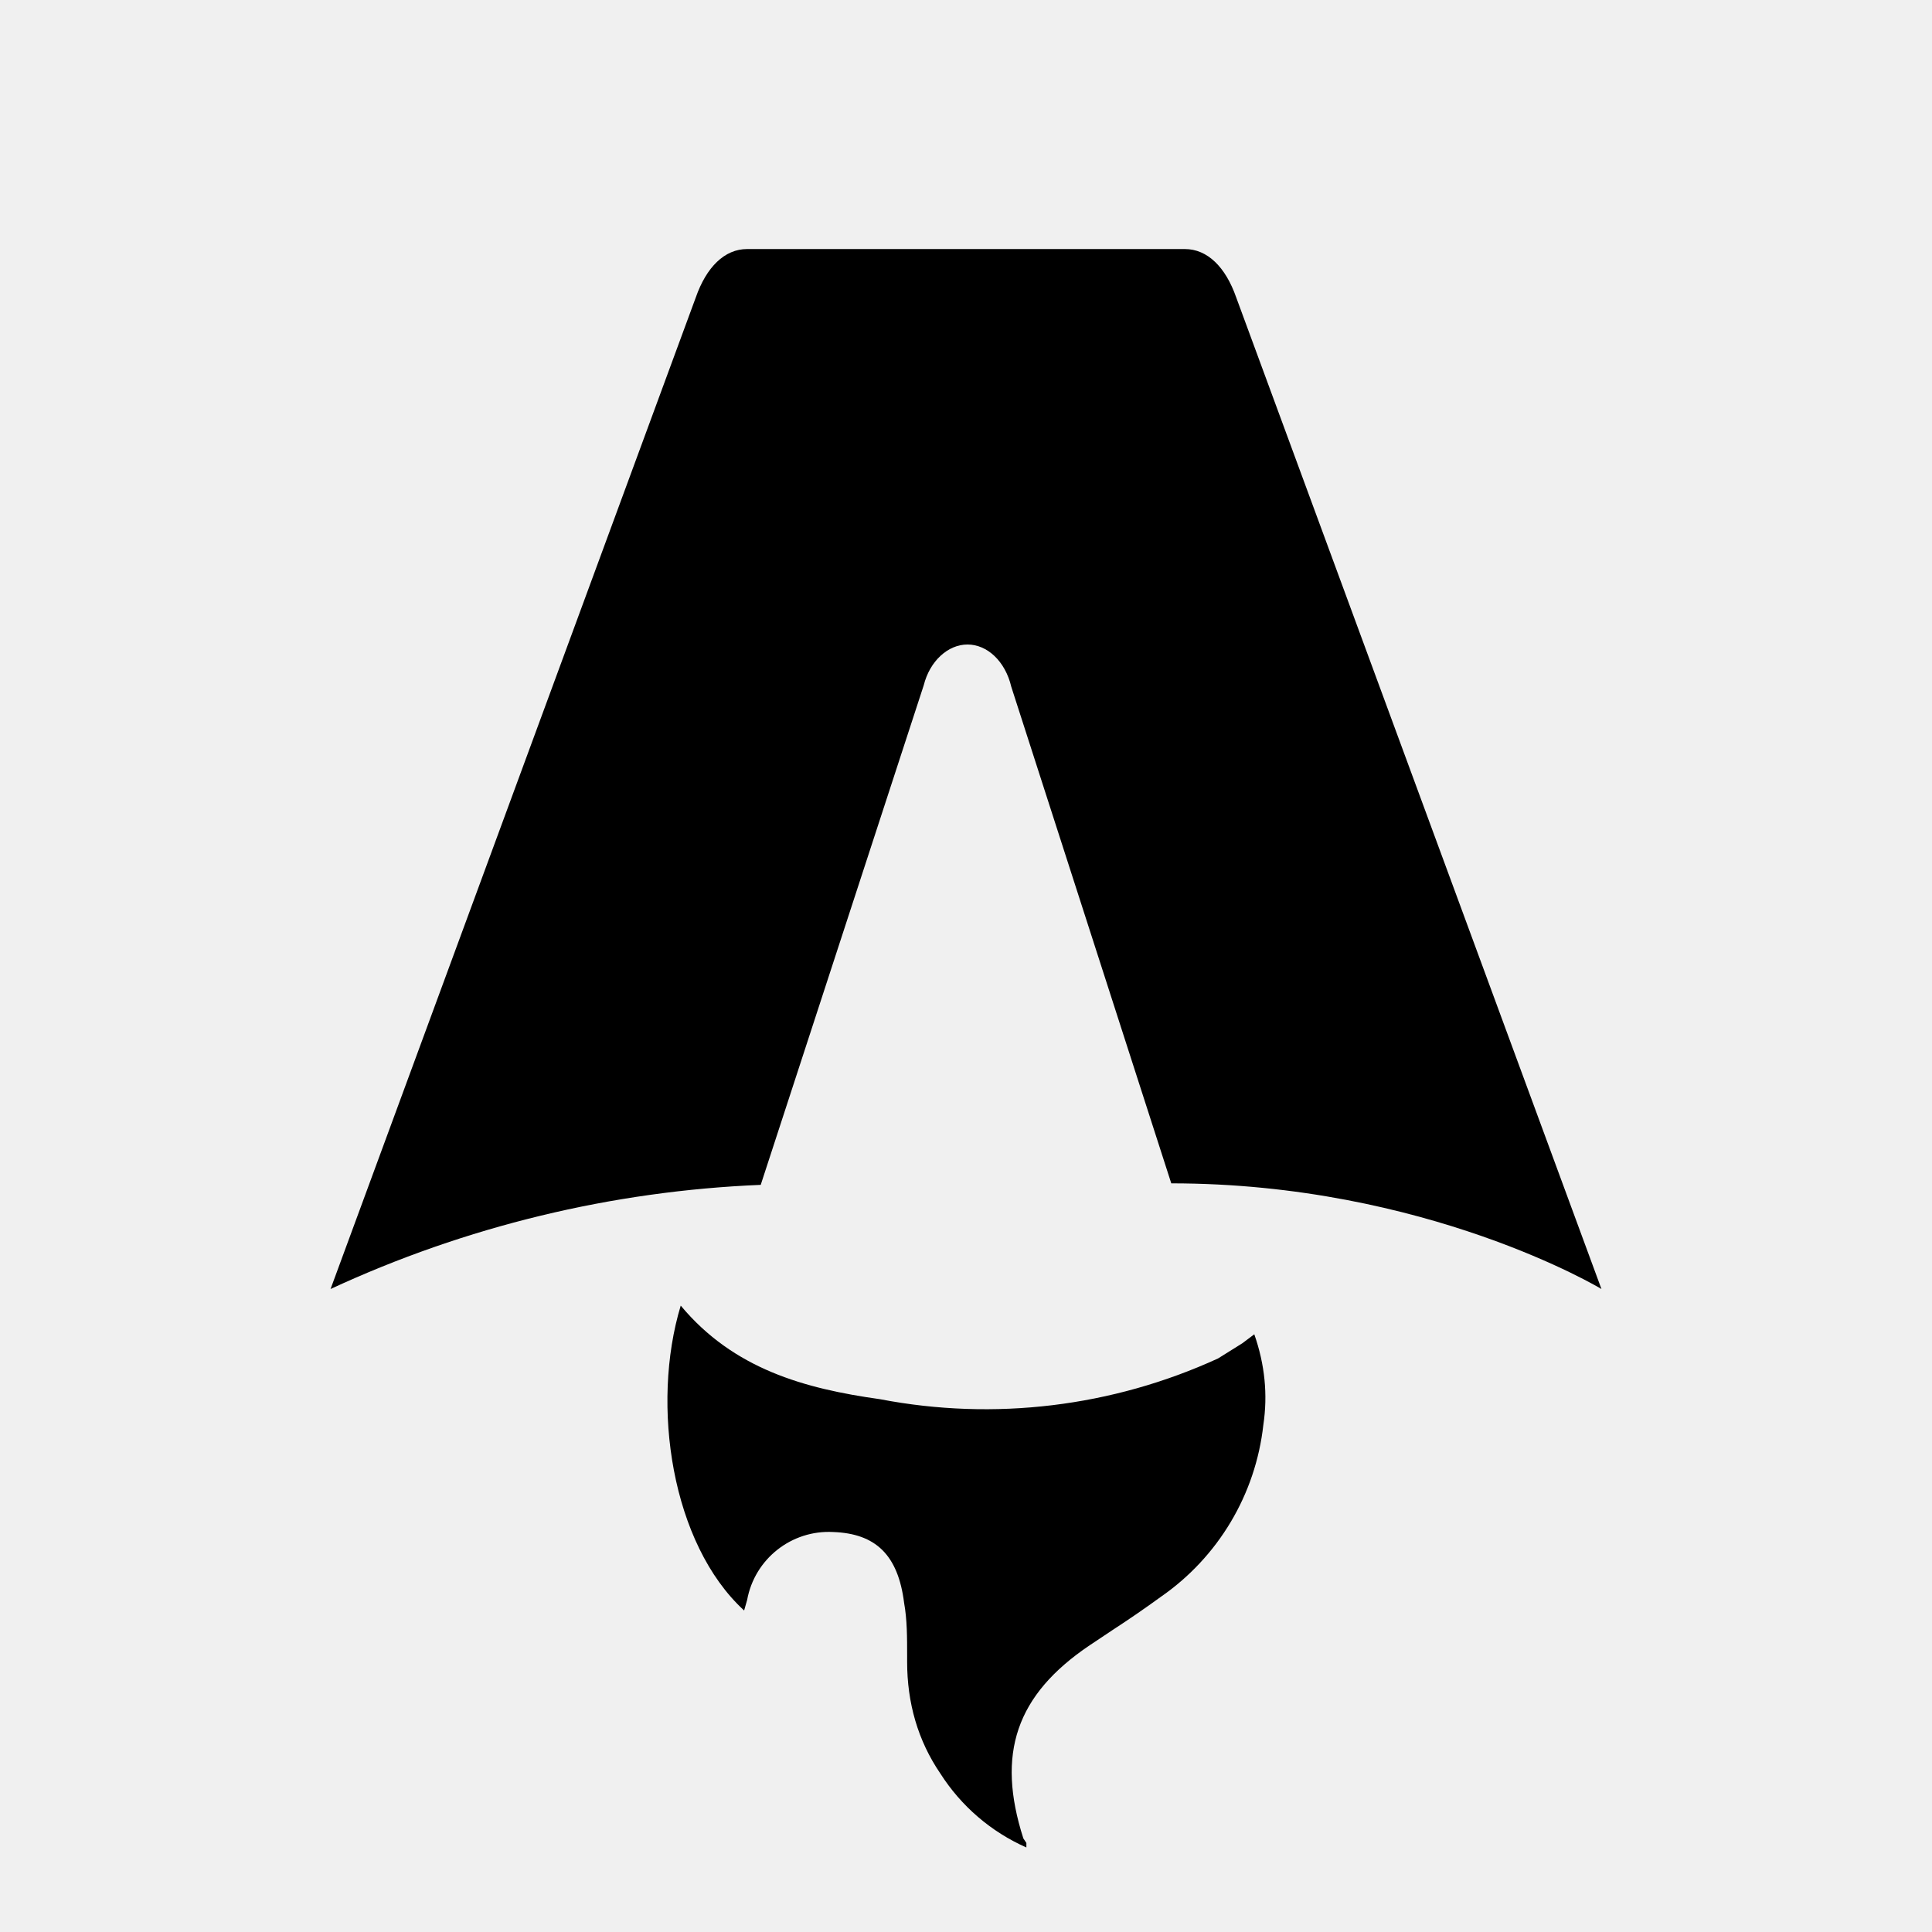
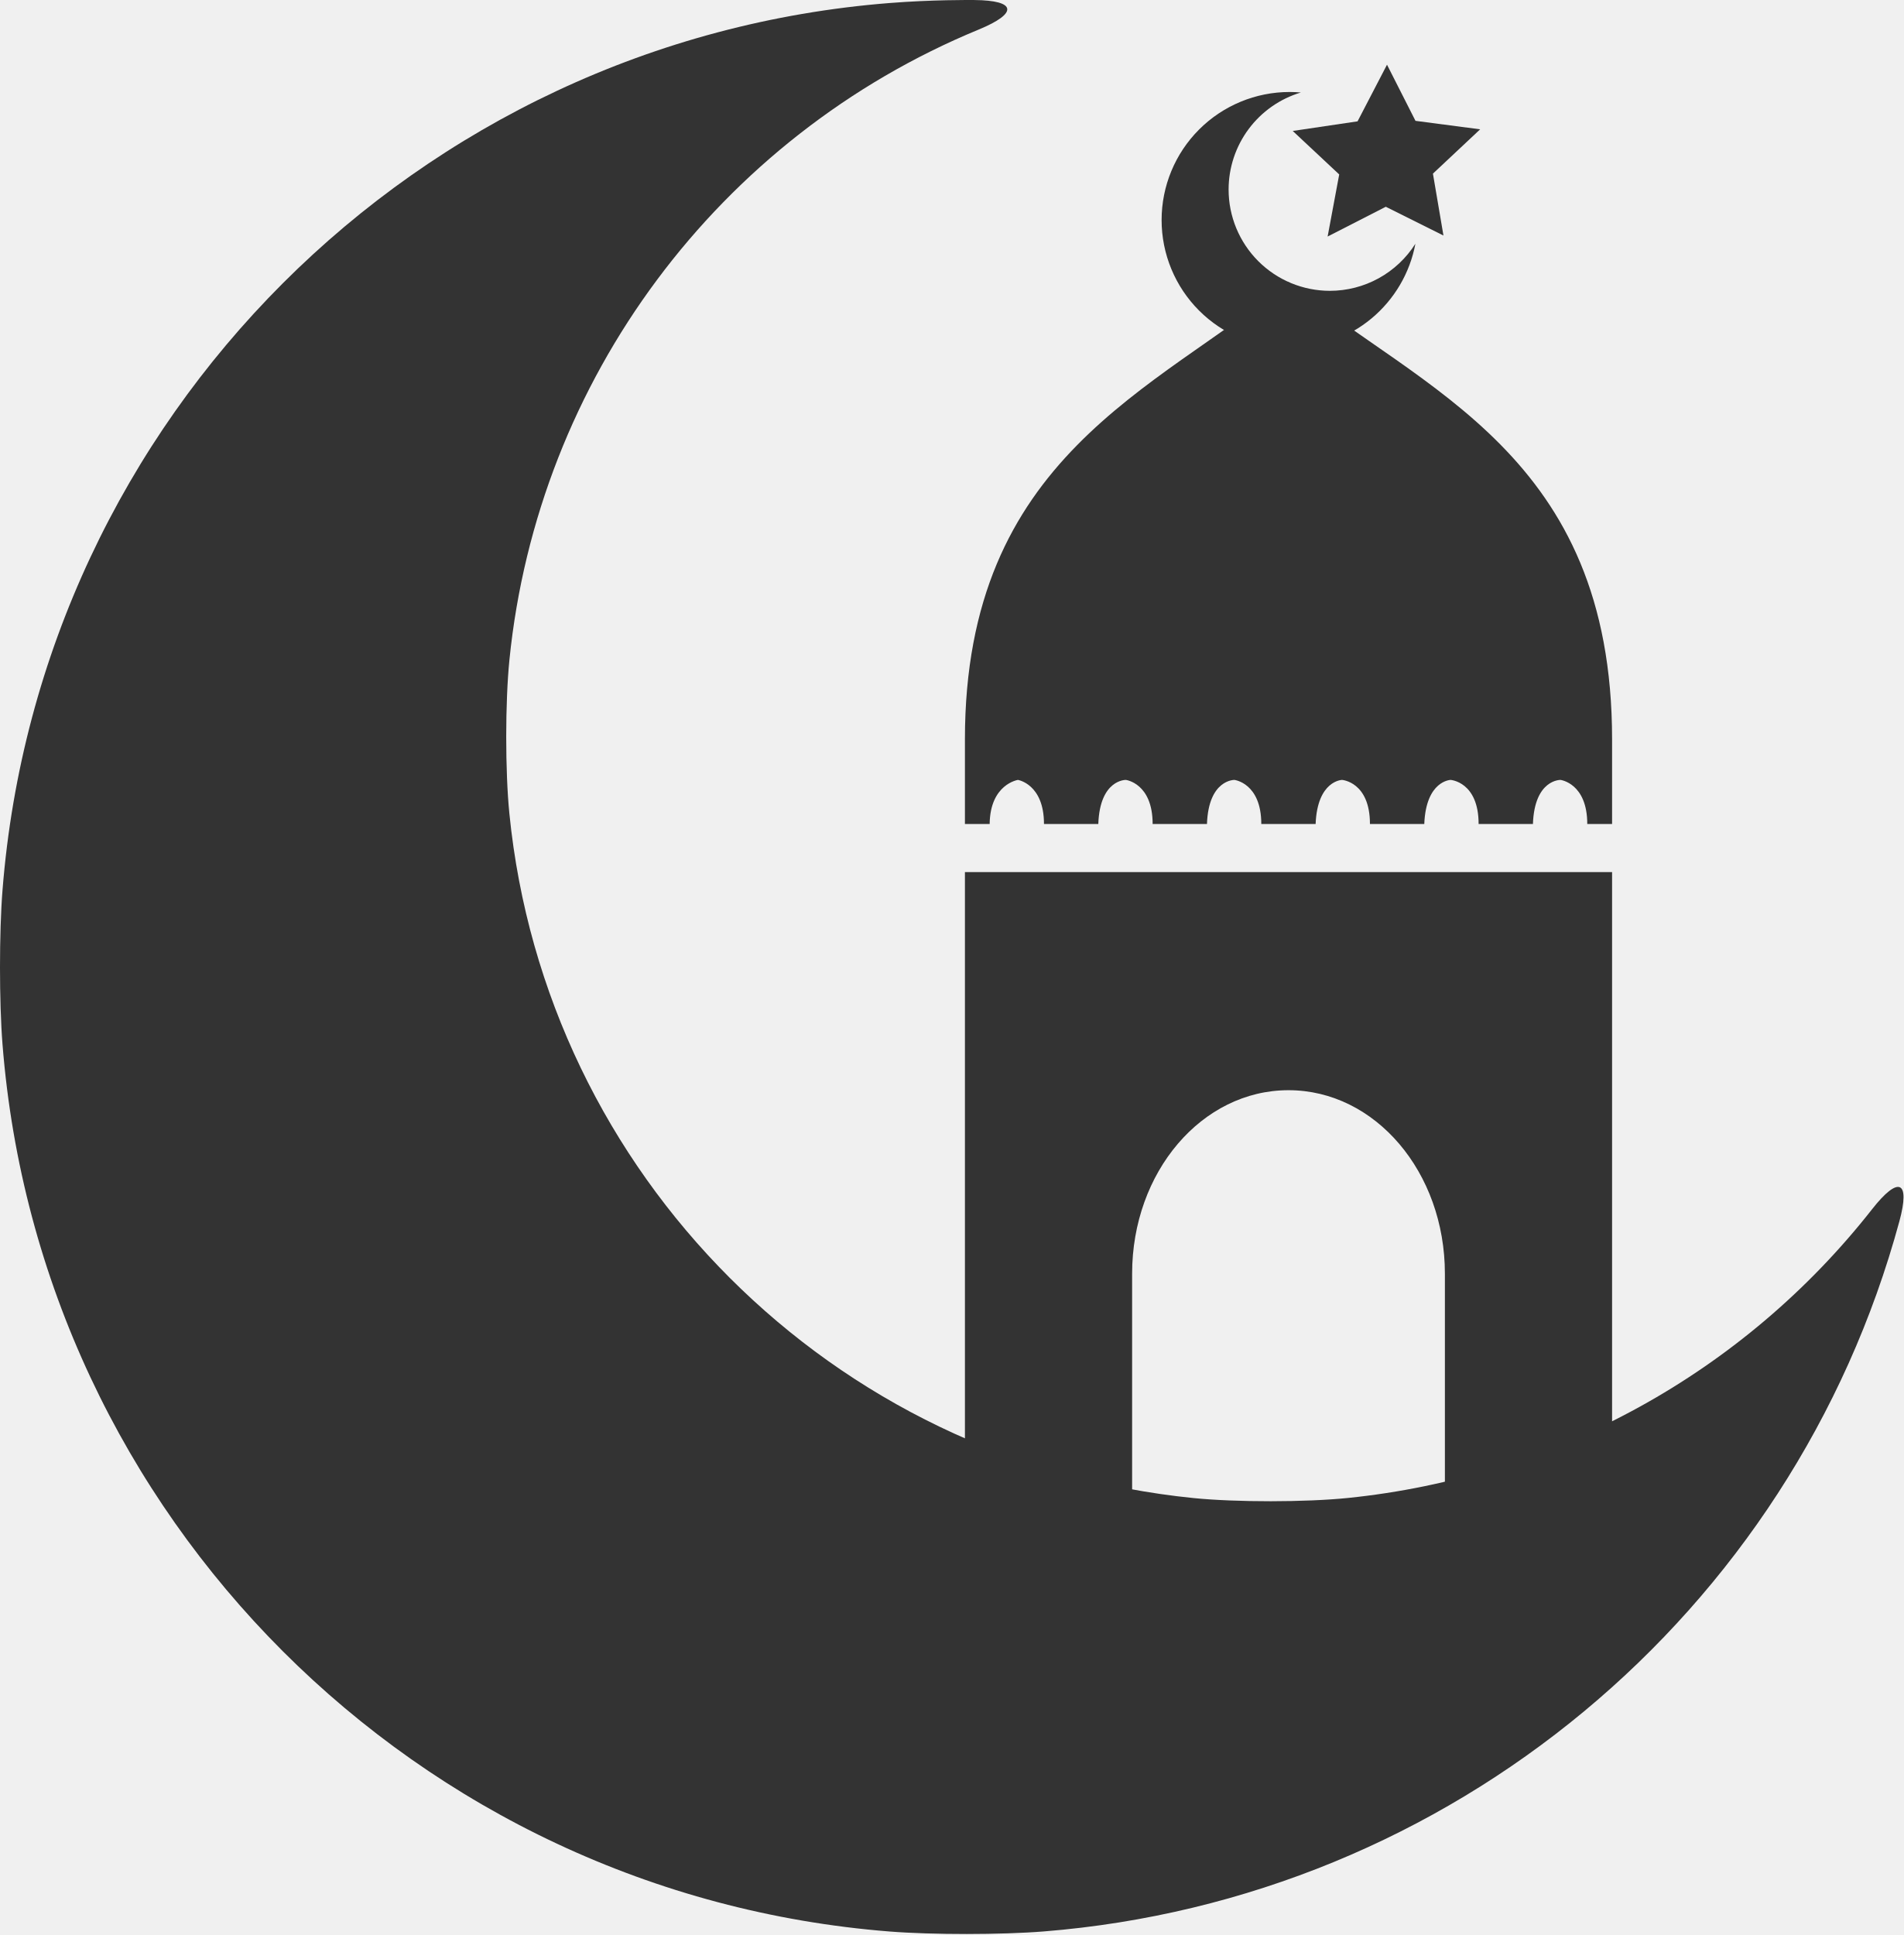
- <svg xmlns="http://www.w3.org/2000/svg" fill="none" viewBox="0 0 128 128">
-   <path d="M50.4 78.5a75.1 75.1 0 0 0-28.5 6.9l24.2-65.7c.7-2 1.9-3.2 3.4-3.2h29c1.5 0 2.7 1.2 3.4 3.2l24.2 65.7s-11.6-7-28.5-7L67 45.5c-.4-1.7-1.6-2.8-2.9-2.8-1.3 0-2.5 1.1-2.9 2.7L50.4 78.5Zm-1.1 28.2Zm-4.2-20.2c-2 6.6-.6 15.8 4.2 20.2a17.5 17.5 0 0 1 .2-.7 5.5 5.5 0 0 1 5.7-4.5c2.8.1 4.3 1.5 4.7 4.7.2 1.1.2 2.3.2 3.5v.4c0 2.7.7 5.2 2.2 7.4a13 13 0 0 0 5.7 4.9v-.3l-.2-.3c-1.8-5.6-.5-9.5 4.4-12.8l1.5-1a73 73 0 0 0 3.2-2.2 16 16 0 0 0 6.8-11.4c.3-2 .1-4-.6-6l-.8.6-1.6 1a37 37 0 0 1-22.4 2.7c-5-.7-9.7-2-13.2-6.2Z" />
+ <svg xmlns="http://www.w3.org/2000/svg" width="1211" height="1231" viewBox="0 0 1211 1231" fill="none">
  <style>
-         path { fill: #000; }
        @media (prefers-color-scheme: dark) {
-             path { fill: #FFF; }
+             path {
+                 fill: #f5f5f0;
+             }
        }
    </style>
+   <path d="M565.996 1.917C265.245 25.627 25.307 265.564 1.597 566.316C-0.532 593.333 -0.532 637.363 1.597 664.379C25.307 965.131 265.245 1205.07 565.996 1228.78C593.013 1230.91 637.043 1230.89 664.057 1228.73C922.297 1208.07 1140.47 1027 1208.36 776.989C1215.46 750.836 1207.76 747.919 1191.03 769.236C1109.45 873.199 988.931 939.586 857.462 952.976C830.506 955.722 786.426 955.743 759.464 953.048C529.718 930.087 347.027 747.396 324.066 517.65C321.371 490.689 321.379 446.609 324.102 419.65C342.103 241.421 457.027 87.108 622.63 18.806C647.679 8.475 646.956 0.253 619.857 0.016C617.19 -0.008 593.013 -0.213 565.996 1.917Z" fill="#333333" />
+   <path d="M820.466 58.521C798.86 58.521 778.139 67.104 762.861 82.382C747.583 97.66 739 118.381 739 139.987C739 161.593 747.583 182.314 762.861 197.592C778.139 212.87 798.86 221.453 820.466 221.453C839.448 221.439 857.83 214.798 872.436 202.675C887.043 190.552 896.958 173.709 900.469 155.055C894.659 164.226 886.627 171.781 877.118 177.019C867.609 182.257 856.931 185.008 846.075 185.017C837.611 185.017 829.23 183.35 821.41 180.111C813.591 176.872 806.486 172.125 800.501 166.14C794.516 160.155 789.769 153.05 786.53 145.23C783.291 137.411 781.623 129.03 781.623 120.566C781.627 106.701 786.102 93.207 794.384 82.088C802.665 70.968 814.311 62.816 827.594 58.84C825.224 58.63 822.845 58.523 820.466 58.521Z" fill="#333333" />
+   <path d="M822.423 83.309L863.668 77.196L882.399 41.153L900.515 76.875L941.662 82.27L911.613 110.46L918.312 149.837L881.624 131.538L844.618 150.479L851.993 110.979L822.423 83.309Z" fill="#333333" />
+   <path d="M613.872 554.809V971.061H720.243V810.281C720.243 745.618 764.615 693.56 819.733 693.56C874.851 693.56 919.226 745.618 919.226 810.281V971.061H1025.59V554.809H613.872Z" fill="#333333" />
+   <path d="M819.733 179.387C735.004 248.535 613.872 290.645 613.872 470.378V524.2H629.608C629.922 498.781 647.592 496.164 647.592 496.164C647.592 496.164 664.173 498.742 664.173 524.2H698.733C699.711 495.73 716.259 496.164 716.259 496.164C716.259 496.164 733.297 498.198 733.297 524.2H767.862C768.849 495.794 785.322 496.164 785.322 496.164C785.322 496.164 802.422 498.128 802.422 524.2H836.986C838.074 496.464 853.791 496.164 853.791 496.164C853.791 496.164 871.547 497.38 871.547 524.2H906.111C907.208 496.527 922.855 496.164 922.855 496.164C922.855 496.164 940.676 497.309 940.676 524.2H975.236C976.212 495.725 992.766 496.164 992.766 496.164C992.766 496.164 1009.8 498.205 1009.8 524.2H1025.59V470.378C1025.59 288.733 904.465 248.538 819.733 179.387Z" fill="#333333" />
</svg>
